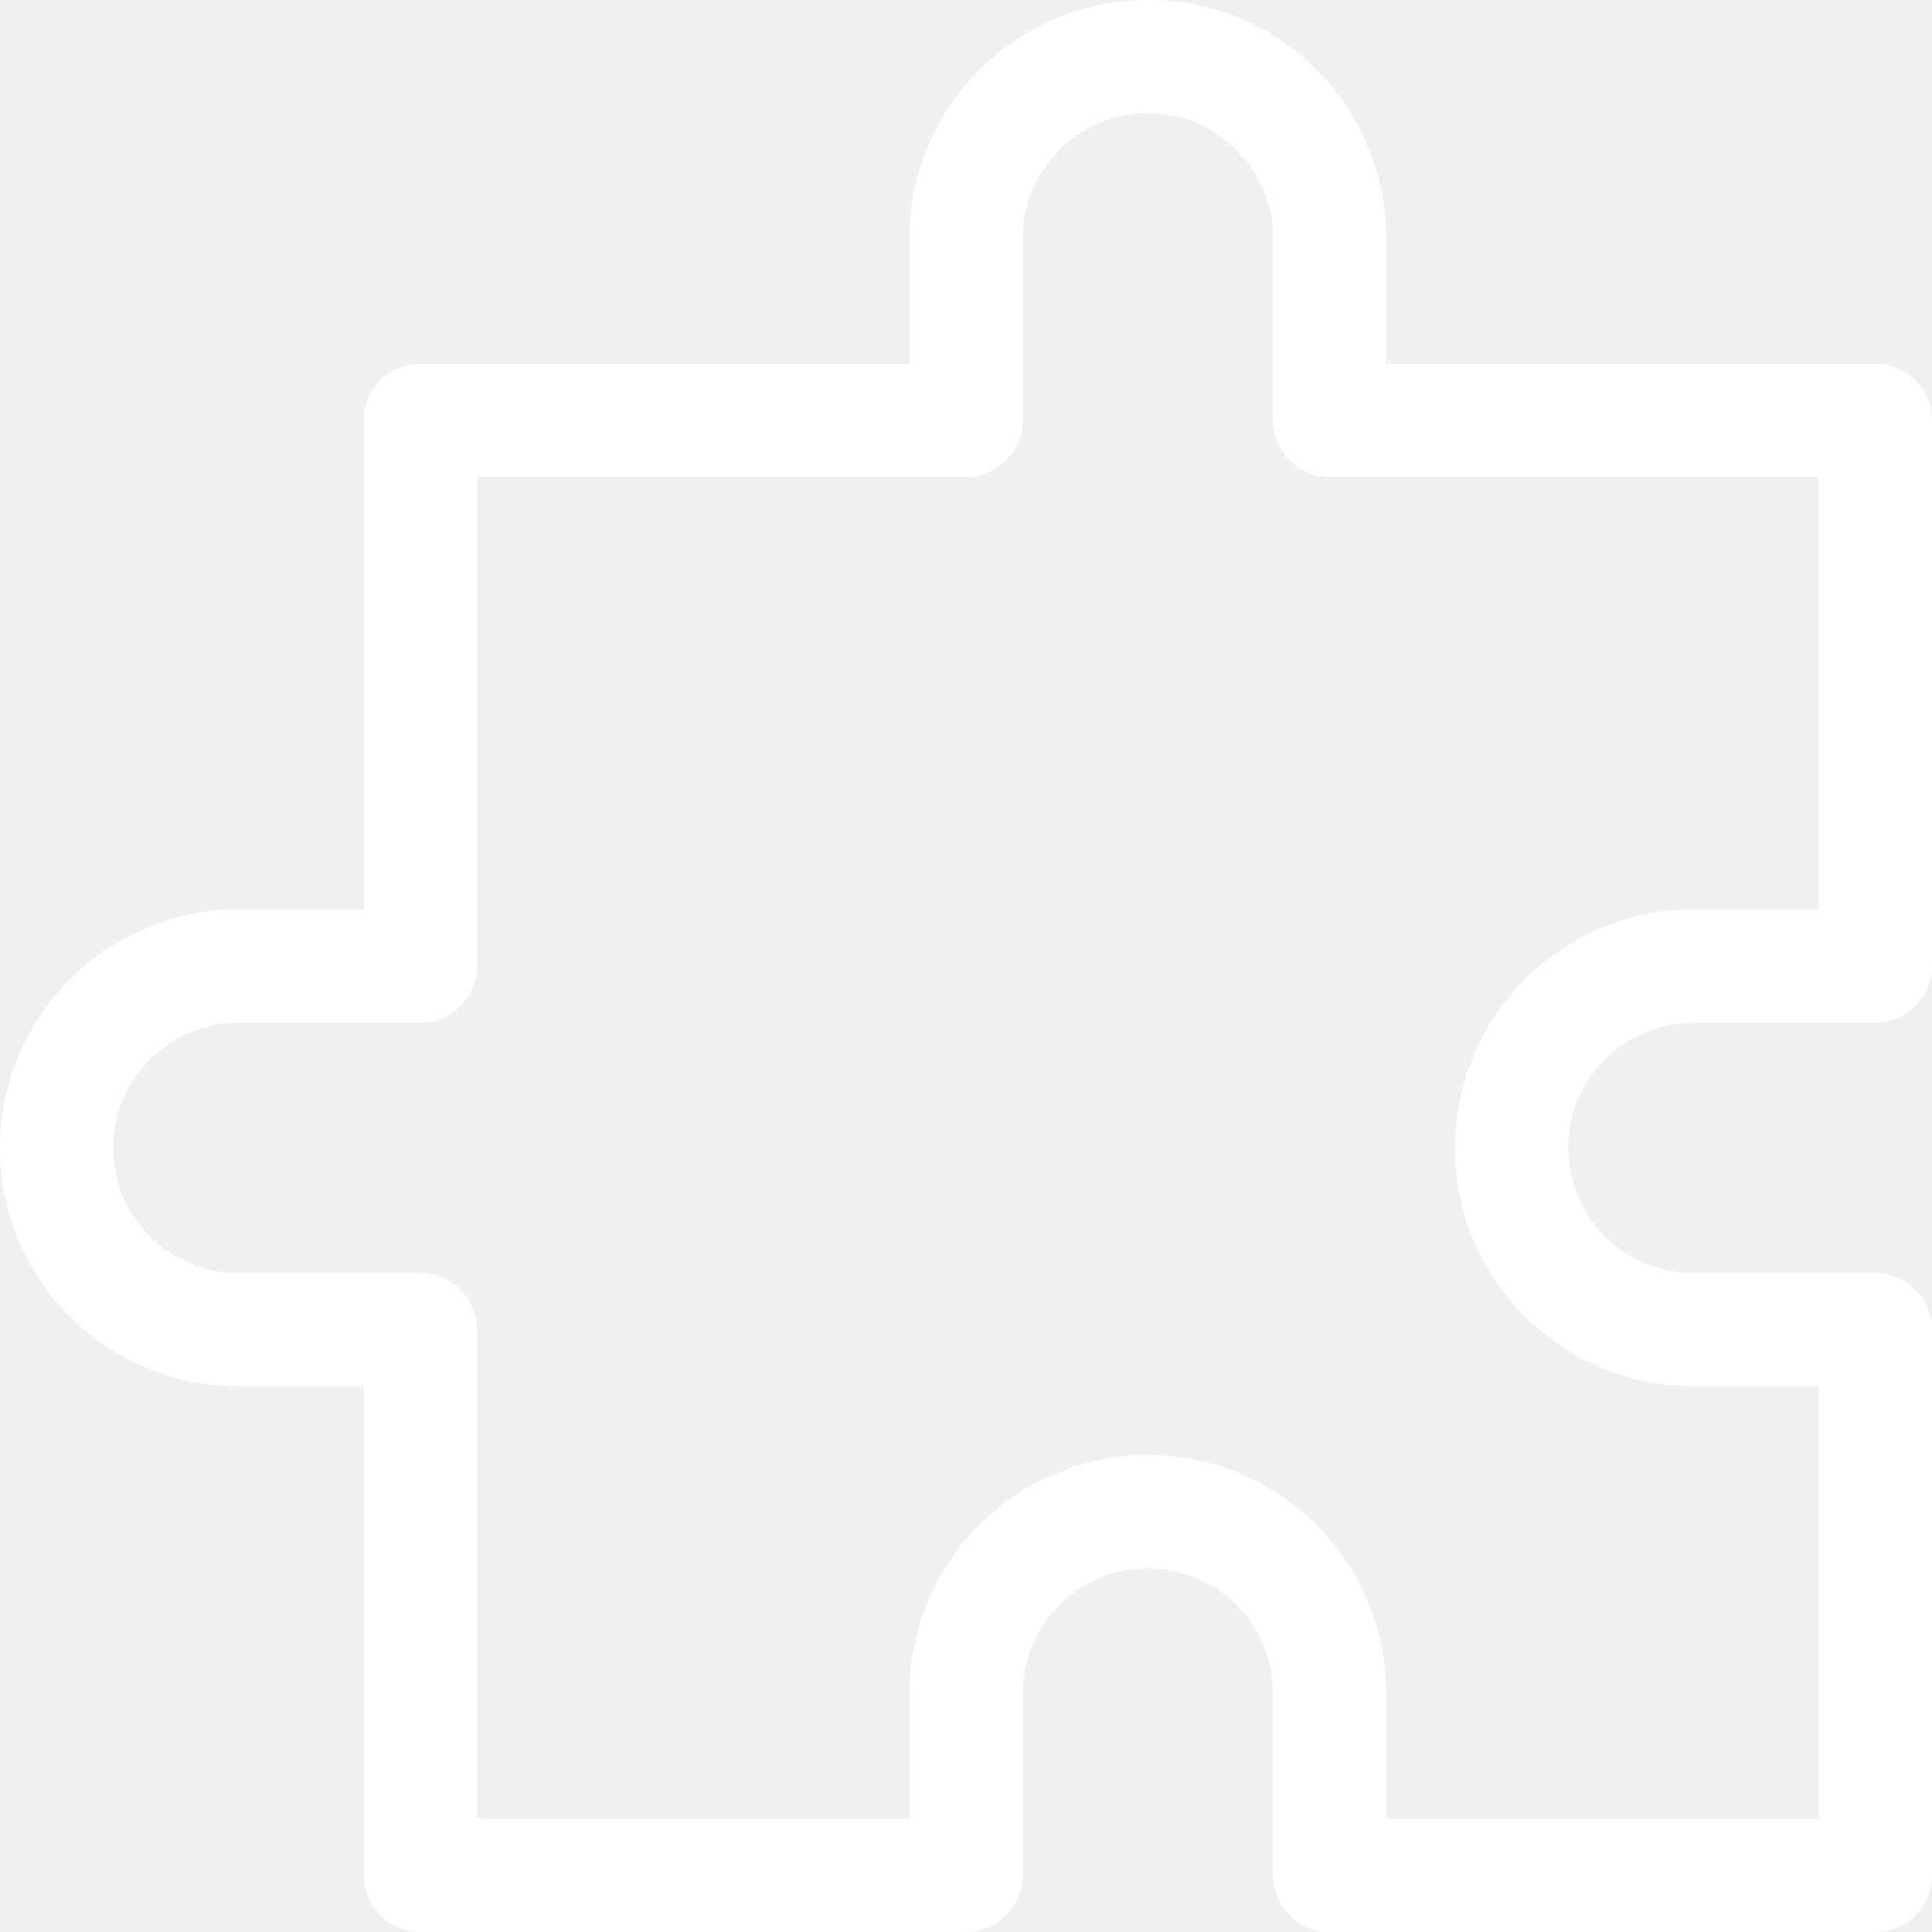
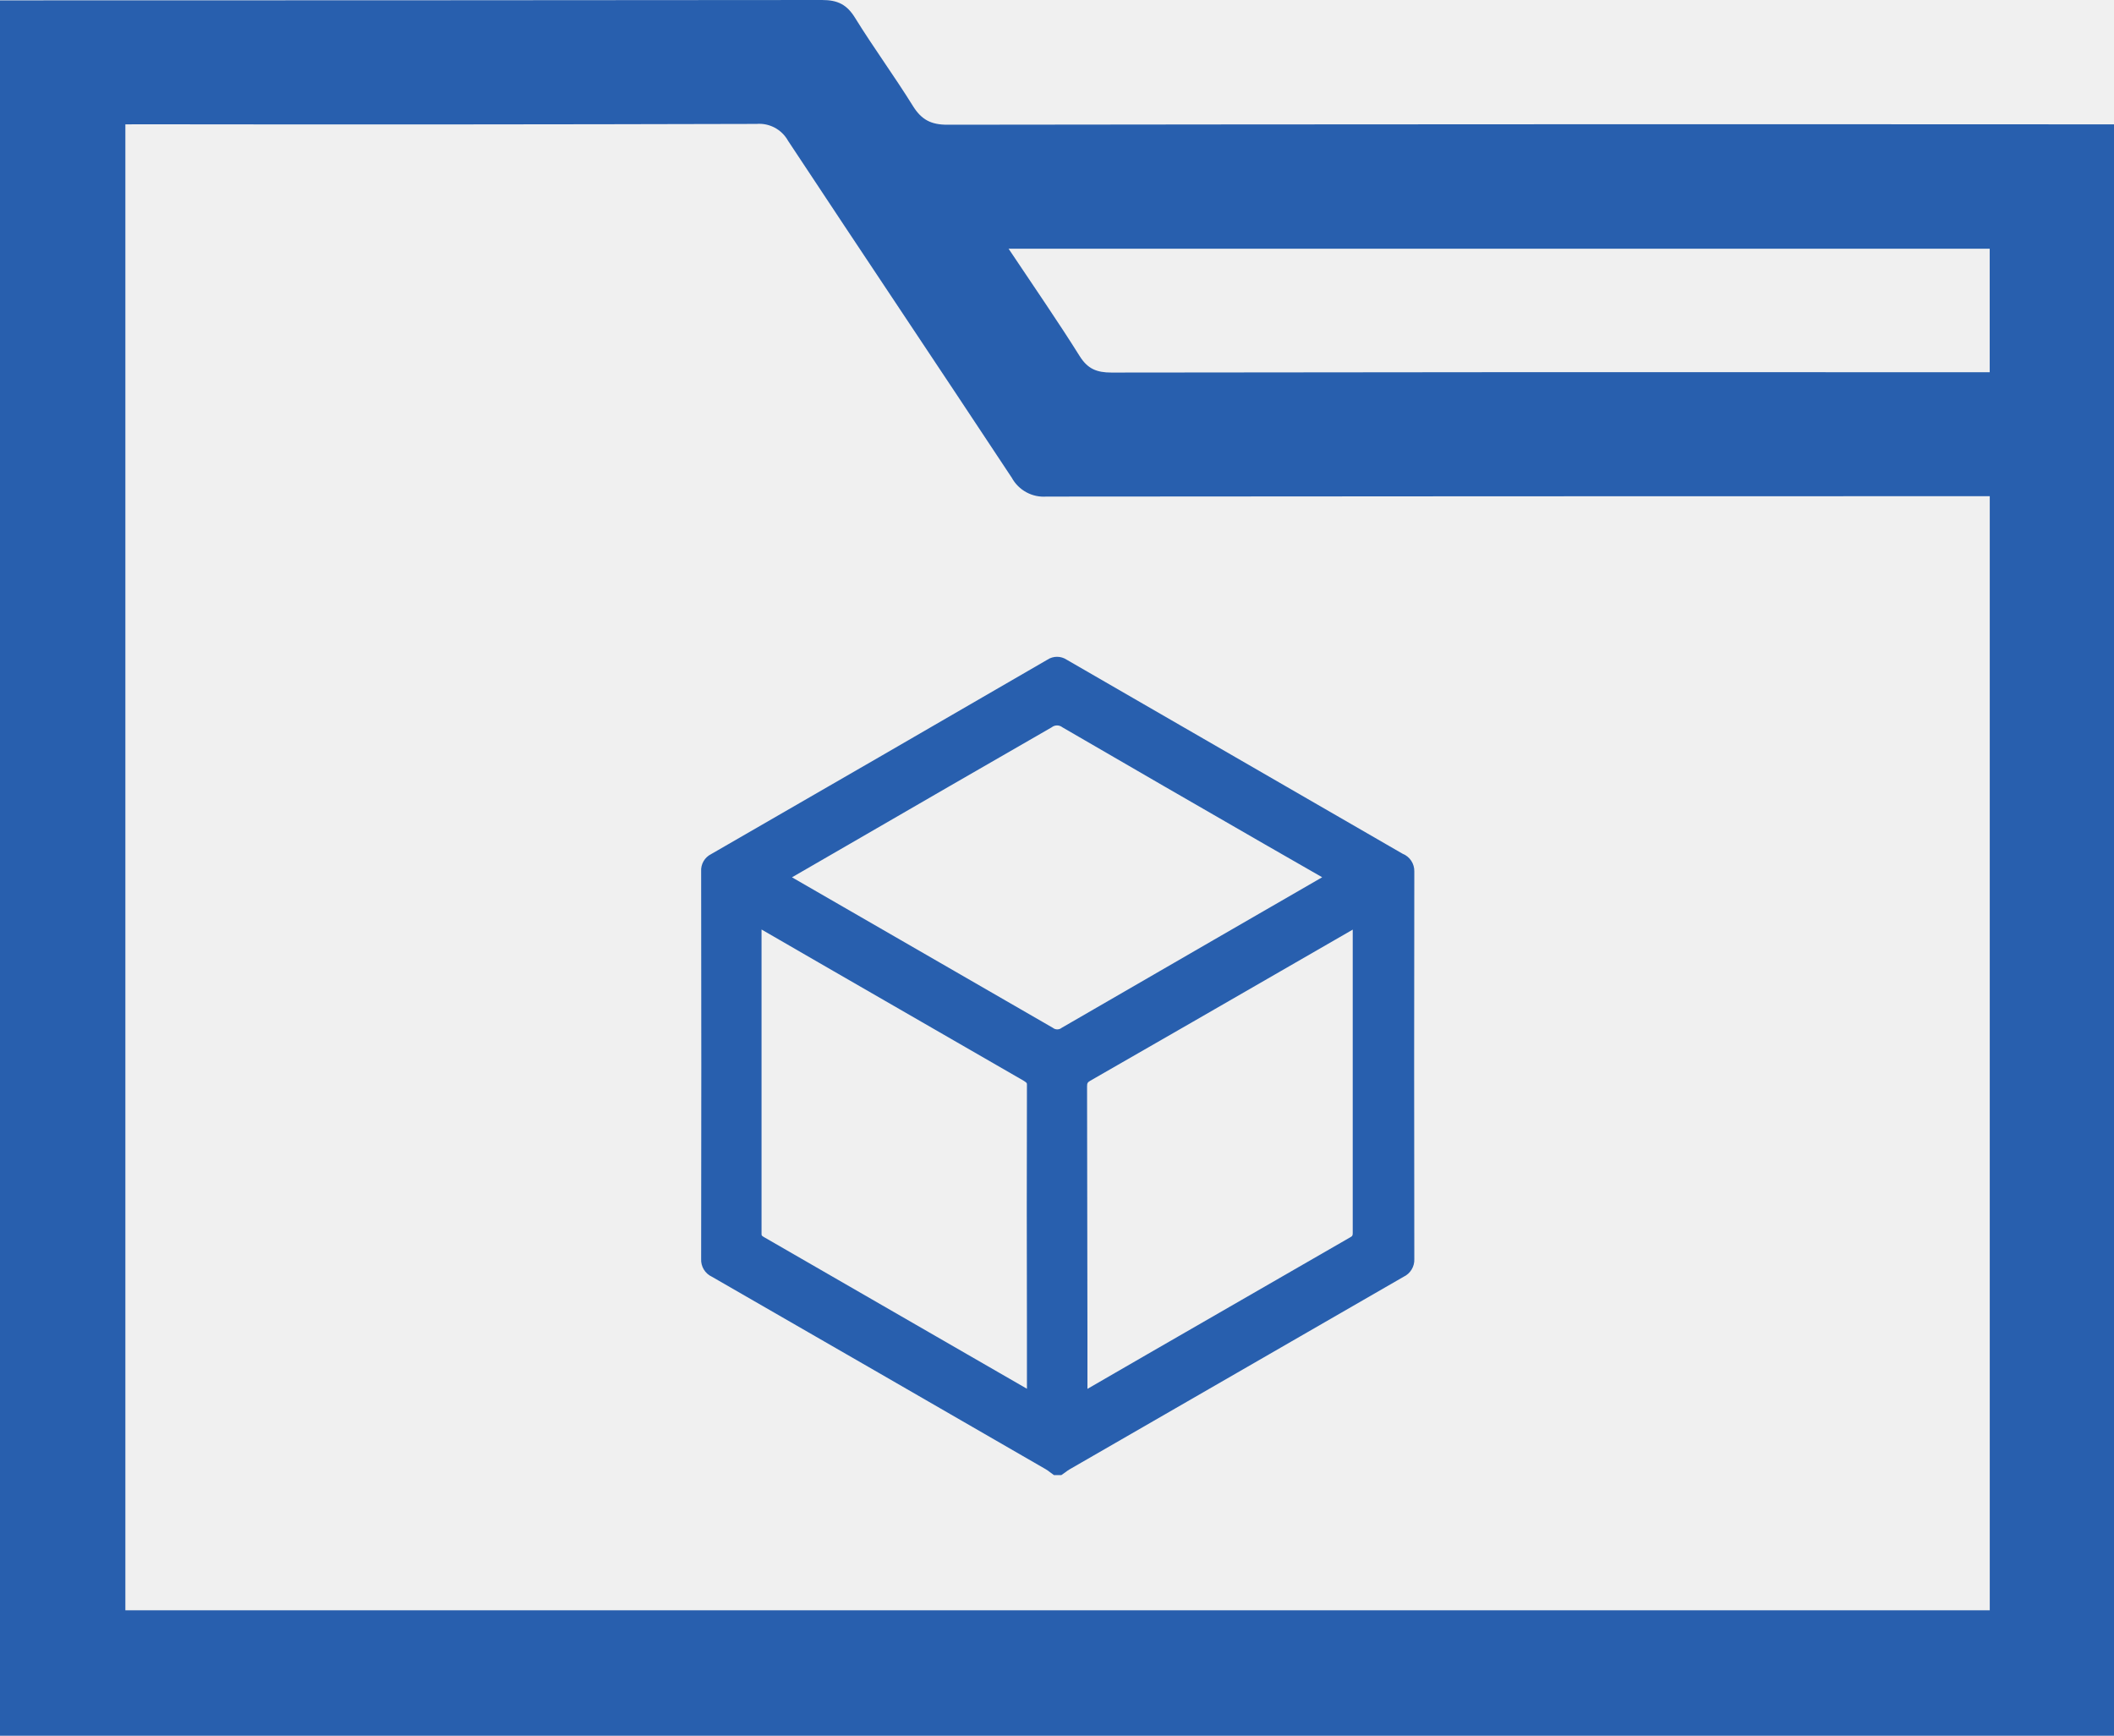
- <svg xmlns="http://www.w3.org/2000/svg" version="1.1" width="512" height="512" x="0" y="0" viewBox="0 0 512 512" style="enable-background:new 0 0 512 512" xml:space="preserve">
-   <g>
-     <g>
-       <g>
-         <path d="M448.801,271H497c8.284,0,15-6.716,15-15V111.4c0-8.284-6.716-15-15-15H367.4V63.2c0-34.849-28.352-63.2-63.2-63.2    S241,28.352,241,63.2v33.2H111.4c-8.284,0-15,6.716-15,15V241H63.2C28.352,241,0,269.352,0,304.2s28.352,63.2,63.2,63.2h33.2V497    c0,8.284,6.716,15,15,15H256c8.284,0,15-6.716,15-15v-48.2c0-18.307,14.894-33.2,33.2-33.2c18.306,0,33.2,14.894,33.2,33.2V497    c0,8.284,6.716,15,15,15H497c8.284,0,15-6.716,15-15V352.4c0-8.284-6.716-15-15-15h-48.199c-18.308,0-33.201-14.894-33.201-33.2    C415.6,285.894,430.493,271,448.801,271z M448.801,367.4H482V482H367.4v-33.2c0-34.849-28.352-63.2-63.2-63.2    S241,413.951,241,448.8V482H126.4V352.4c0-8.284-6.716-15-15-15H63.2c-18.307,0-33.2-14.894-33.2-33.2    c0-18.306,14.894-33.2,33.2-33.2h48.2c8.284,0,15-6.716,15-15V126.4H256c8.284,0,15-6.716,15-15V63.2    c0-18.307,14.894-33.2,33.2-33.2c18.306,0,33.2,14.894,33.2,33.2v48.2c0,8.284,6.716,15,15,15H482V241h-33.199    c-34.85,0-63.201,28.352-63.201,63.2S413.951,367.4,448.801,367.4z" fill="#ffffff" data-original="#000000" style="" />
-       </g>
-     </g>
-     <g>
- </g>
-     <g>
- </g>
-     <g>
- </g>
-     <g>
- </g>
-     <g>
- </g>
-     <g>
- </g>
-     <g>
- </g>
-     <g>
- </g>
-     <g>
- </g>
-     <g>
- </g>
-     <g>
- </g>
-     <g>
- </g>
-     <g>
- </g>
-     <g>
- </g>
-     <g>
- </g>
-   </g>
+ <svg xmlns="http://www.w3.org/2000/svg" id="Camada_1" data-name="Camada 1" viewBox="0 0 392.38 322.17">
+   <defs>
+     <style>.cls-1{fill:#285fae;}</style>
+   </defs>
+   <path class="cls-1" d="M260.31,158.45q-31.18-18-62.32-36a3.25,3.25,0,0,0-3.59,0Q163.2,140.55,132,158.53a3.36,3.36,0,0,0-1.86,3.23q.06,36,0,71.9a3.46,3.46,0,0,0,2,3.32q31,17.84,62,35.75a6.17,6.17,0,0,1,.74.52l.75.55h1.36l.77-.54a6.28,6.28,0,0,1,.75-.52q31-17.9,62-35.75a3.48,3.48,0,0,0,2-3.33q-.06-36,0-71.89A3.46,3.46,0,0,0,260.31,158.45Zm-58.54,43.24c0-.65.09-.8.61-1.1q19-10.9,38-21.87l10.7-6.17v14.76q0,20.77,0,41.55c0,.49-.07.57-.43.78q-18.92,10.88-37.81,21.79l-11,6.36V248Q201.8,224.83,201.77,201.69Zm43.64-38.86-20,11.55q-14.17,8.18-28.34,16.39a1.31,1.31,0,0,1-1.66,0Q176,179.56,156.62,168.39L147,162.84l9.93-5.74Q176.08,146,195.2,135a1.6,1.6,0,0,1,2,0q18.69,10.86,37.44,21.65Zm-54.8,38.56q-.06,23,0,45.94v10.44l-48.81-28.15c-.45-.26-.45-.32-.45-.61q0-21.6,0-43.19V172.53l13.43,7.76q17.6,10.16,35.21,20.3C190.61,201,190.61,201,190.61,201.39Z" />
+   <path class="cls-1" d="M0,322.17V.07Q76.29.07,152.58,0c2.93,0,4.62.86,6.14,3.33,3.42,5.53,7.29,10.8,10.72,16.33,1.58,2.55,3.36,3.5,6.43,3.49q106-.13,212-.07h4.51V322.17ZM23.27,23.08V298.89H369.32V92.1h-4.89q-85.11,0-170.2.07a6.75,6.75,0,0,1-6.43-3.49C174,67.79,160.05,47,146.27,26.13A6.12,6.12,0,0,0,140.41,23q-56.53.15-113.08.07ZM187.2,46.16c4.67,7,9.09,13.38,13.2,19.94,1.49,2.38,3.18,3.05,5.89,3.05q79.53-.12,159.07-.06h3.95V46.16Z" />
</svg>
